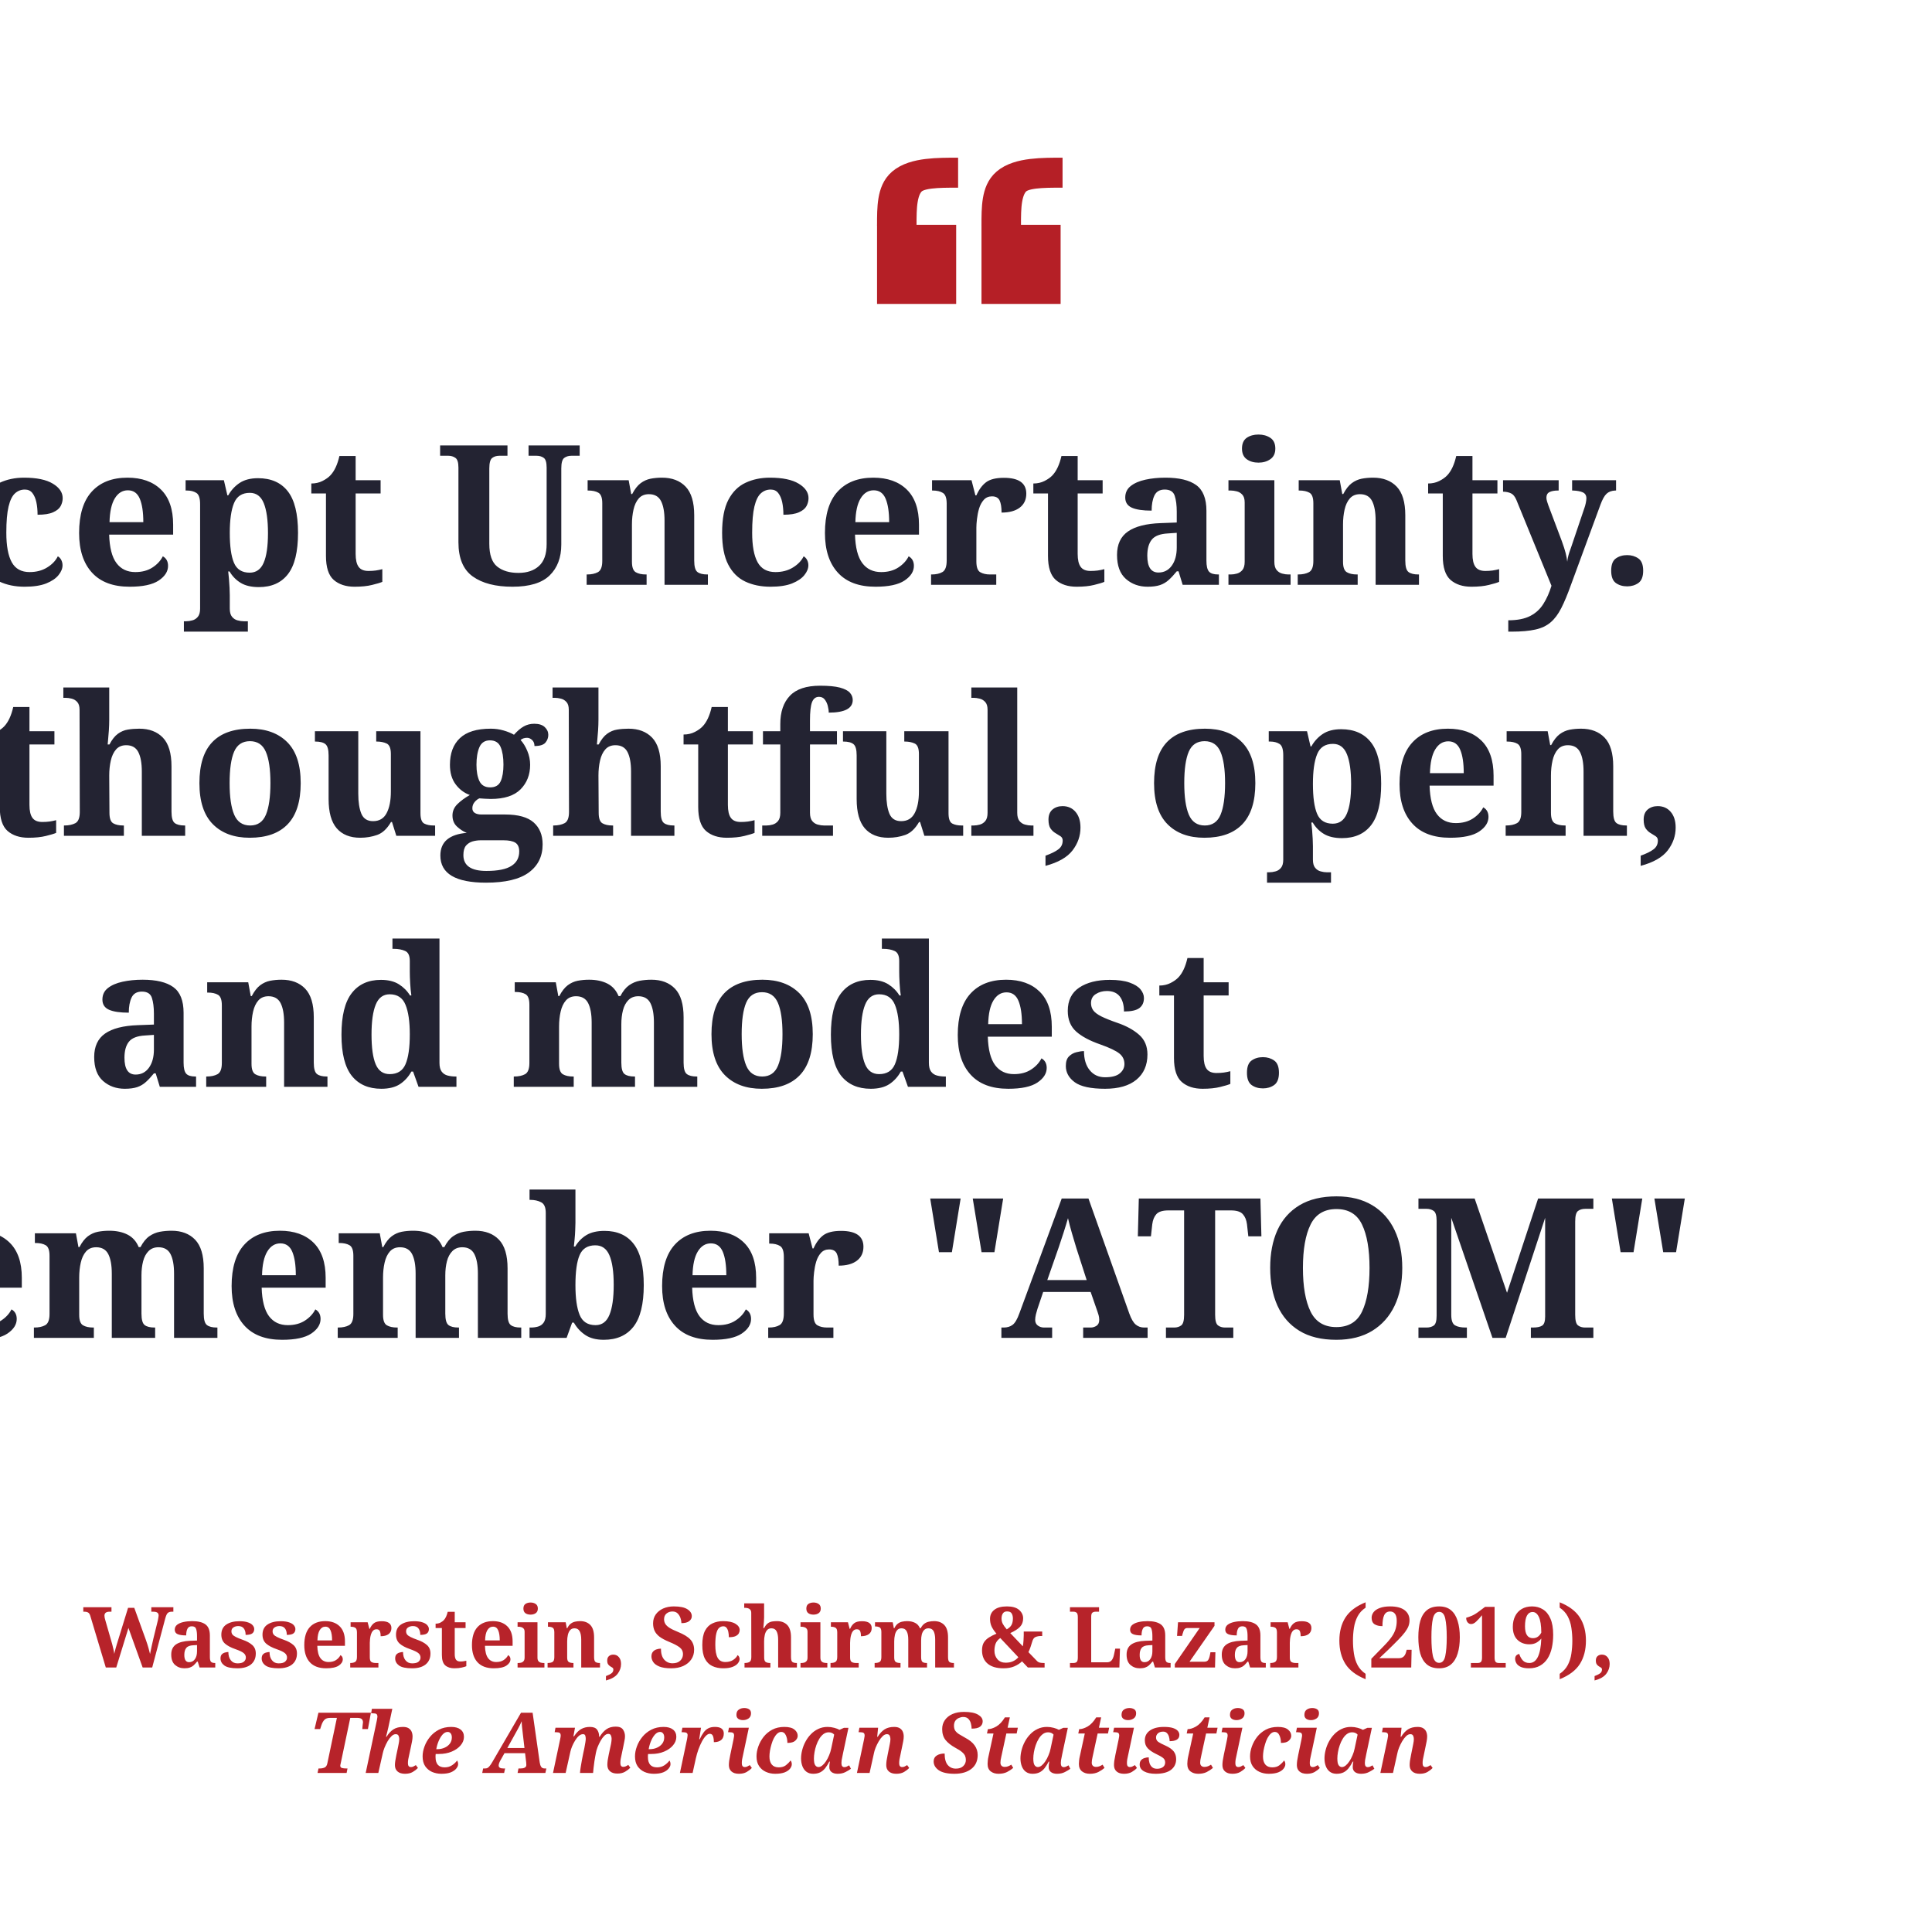
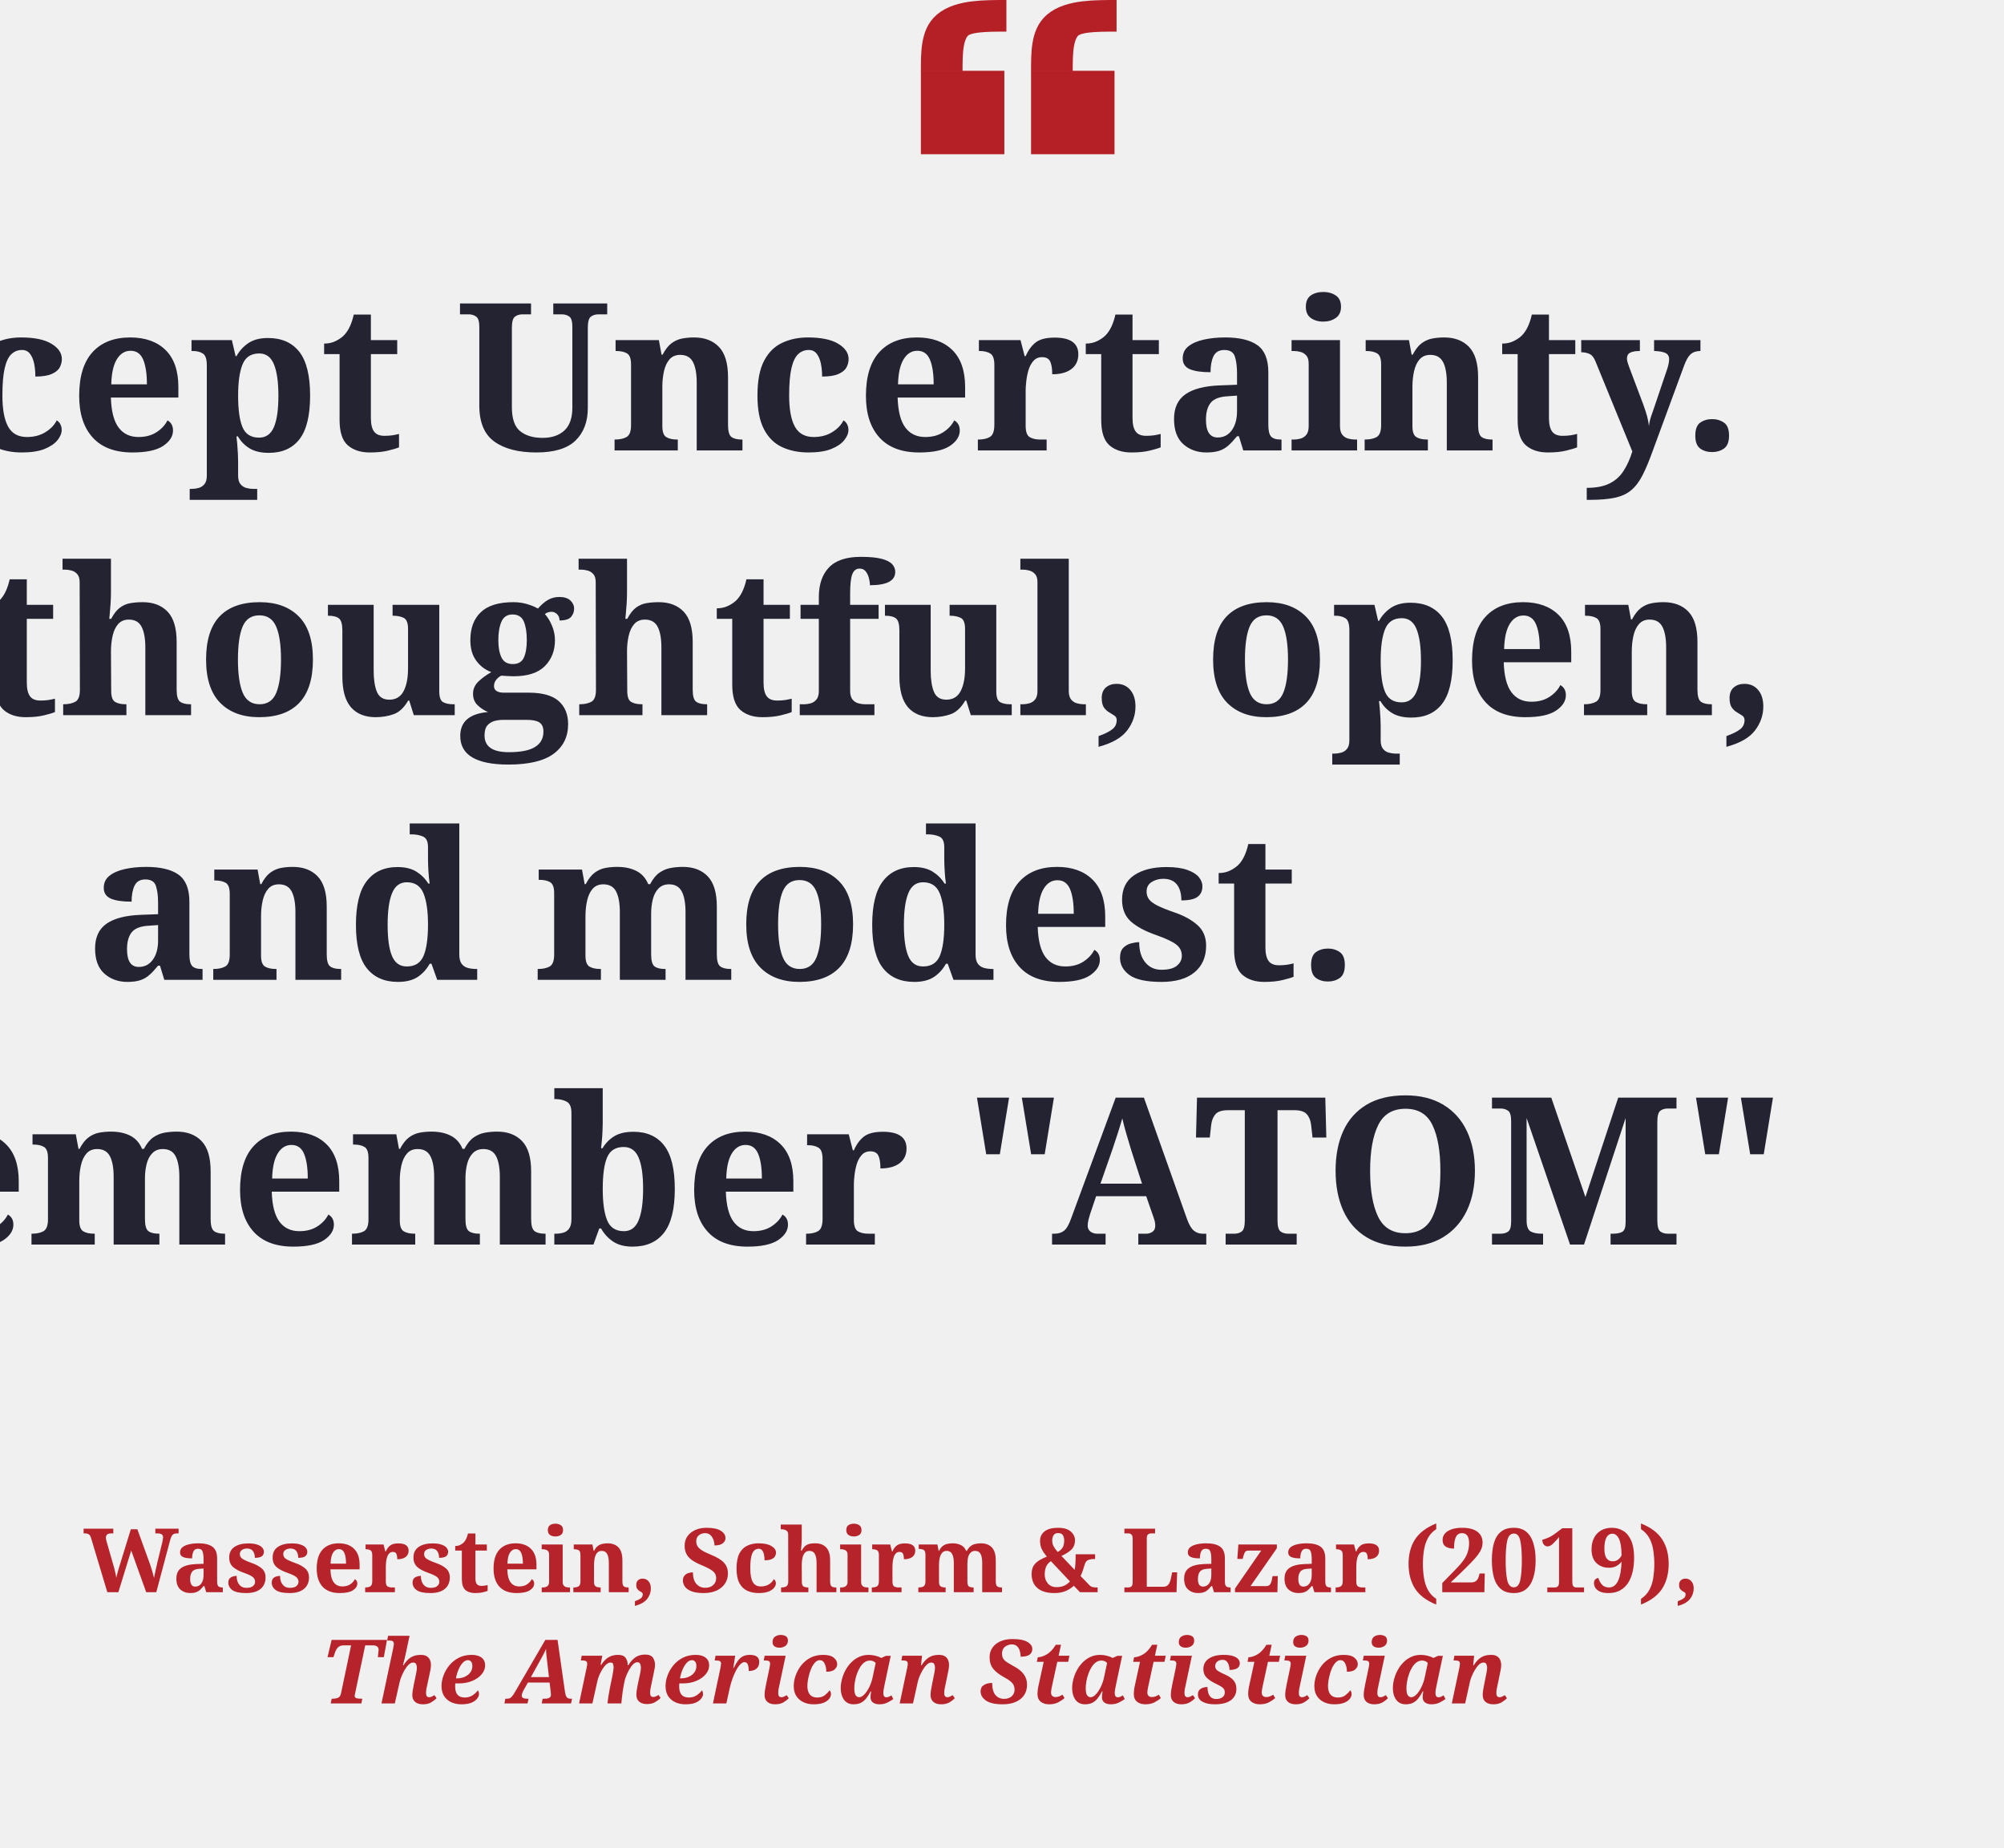
- <svg xmlns="http://www.w3.org/2000/svg" width="403.855mm" height="403.855mm" viewBox="0 0 403.855 403.855" version="1.1" id="svg8">
+ <svg xmlns="http://www.w3.org/2000/svg" width="60.771mm" height="56.032mm" viewBox="0 0 60.771 56.032" version="1.1" id="svg8">
  <defs id="defs2">
    </defs>
-   <g id="layer1" transform="translate(691.1462,-129.109)">
+   <g id="layer1" transform="translate(691.1463,-476.9318)">
    <text xml:space="preserve" style="font-style:normal;font-variant:normal;font-weight:bold;font-stretch:normal;font-size:42.333px;line-height:1.25;font-family:Constantia;-inkscape-font-specification:'Constantia, Bold';font-variant-ligatures:normal;font-variant-caps:normal;font-variant-numeric:normal;font-feature-settings:normal;text-align:center;writing-mode:lr-tb;text-anchor:middle;opacity:1;fill:#c85d63;fill-opacity:1;stroke:none;stroke-width:1;stroke-linecap:round;stroke-linejoin:round;stroke-miterlimit:4;stroke-dasharray:none;stroke-opacity:1;paint-order:markers fill stroke" x="-485.719" y="155.274" id="text843">
      <tspan id="tspan841" x="-485.719" y="192.357" style="stroke-width:1" />
    </text>
-     <g id="g852">
-       <rect y="129.109" x="-691.146" height="403.855" width="403.855" id="rect828" style="opacity:1;fill:#ffffff;fill-opacity:1;stroke:none;stroke-width:1;stroke-linecap:round;stroke-linejoin:round;stroke-miterlimit:4;stroke-dasharray:none;stroke-opacity:1;paint-order:markers fill stroke" />
-       <g transform="translate(-674.4381,93.02841)" id="g849">
+     <g id="g852" transform="matrix(0.1310288,0,0,0.1310288,-600.5862,463.1305)">
+       <g transform="matrix(1.1679,0,0,1.1679,-672.6211,24.69719)" id="g849">
        <text xml:space="preserve" style="font-style:normal;font-variant:normal;font-weight:bold;font-stretch:normal;font-size:40.792px;line-height:1.25;font-family:sans-serif;-inkscape-font-specification:'sans-serif, Bold';font-variant-ligatures:normal;font-variant-caps:normal;font-variant-numeric:normal;font-feature-settings:normal;text-align:start;writing-mode:lr-tb;text-anchor:start;opacity:1;fill:#232332;fill-opacity:1;stroke:none;stroke-width:0.964;stroke-linecap:round;stroke-linejoin:round;stroke-miterlimit:4;stroke-dasharray:none;stroke-opacity:1;paint-order:markers fill stroke" x="185.548" y="158.321" id="text832">
          <tspan id="tspan830" x="185.548" y="158.321" style="font-style:normal;font-variant:normal;font-weight:bold;font-stretch:normal;font-size:40.792px;font-family:Constantia;-inkscape-font-specification:'Constantia, Bold';font-variant-ligatures:normal;font-variant-caps:normal;font-variant-numeric:normal;font-feature-settings:normal;text-align:center;writing-mode:lr-tb;text-anchor:middle;fill:#232332;fill-opacity:1;stroke:none;stroke-width:0.964">Accept Uncertainty.</tspan>
          <tspan x="185.548" y="210.794" style="font-style:normal;font-variant:normal;font-weight:bold;font-stretch:normal;font-size:40.792px;font-family:Constantia;-inkscape-font-specification:'Constantia, Bold';font-variant-ligatures:normal;font-variant-caps:normal;font-variant-numeric:normal;font-feature-settings:normal;text-align:center;writing-mode:lr-tb;text-anchor:middle;fill:#232332;fill-opacity:1;stroke:none;stroke-width:0.964" id="tspan834">Be thoughtful, open,</tspan>
          <tspan x="185.548" y="263.267" style="font-style:normal;font-variant:normal;font-weight:bold;font-stretch:normal;font-size:40.792px;font-family:Constantia;-inkscape-font-specification:'Constantia, Bold';font-variant-ligatures:normal;font-variant-caps:normal;font-variant-numeric:normal;font-feature-settings:normal;text-align:center;writing-mode:lr-tb;text-anchor:middle;fill:#232332;fill-opacity:1;stroke:none;stroke-width:0.964" id="tspan836">and modest.</tspan>
          <tspan x="185.548" y="315.739" style="font-style:normal;font-variant:normal;font-weight:bold;font-stretch:normal;font-size:40.792px;font-family:Constantia;-inkscape-font-specification:'Constantia, Bold';font-variant-ligatures:normal;font-variant-caps:normal;font-variant-numeric:normal;font-feature-settings:normal;text-align:center;writing-mode:lr-tb;text-anchor:middle;fill:#232332;fill-opacity:1;stroke:none;stroke-width:0.964" id="tspan824">Remember "ATOM"</tspan>
        </text>
        <text xml:space="preserve" style="font-style:normal;font-variant:normal;font-weight:bold;font-stretch:normal;font-size:42.333px;line-height:1.25;font-family:Constantia;-inkscape-font-specification:'Constantia, Bold';font-variant-ligatures:normal;font-variant-caps:normal;font-variant-numeric:normal;font-feature-settings:normal;text-align:center;writing-mode:lr-tb;text-anchor:middle;opacity:1;fill:#232432;fill-opacity:1;stroke:none;stroke-width:1;stroke-linecap:round;stroke-linejoin:round;stroke-miterlimit:4;stroke-dasharray:none;stroke-opacity:1;paint-order:markers fill stroke" x="15.743" y="360.081" id="text828">
          <tspan id="tspan826" x="20.828" y="360.081" style="stroke-width:1"> </tspan>
        </text>
        <text xml:space="preserve" style="font-style:normal;font-variant:normal;font-weight:bold;font-stretch:normal;font-size:17.639px;line-height:1.25;font-family:Constantia;-inkscape-font-specification:'Constantia, Bold';font-variant-ligatures:normal;font-variant-caps:normal;font-variant-numeric:normal;font-feature-settings:normal;text-align:center;writing-mode:lr-tb;text-anchor:middle;opacity:1;fill:#b51f26;fill-opacity:0.98;stroke:none;stroke-width:0.51;stroke-linecap:round;stroke-linejoin:round;stroke-miterlimit:4;stroke-dasharray:none;stroke-opacity:1;paint-order:markers fill stroke" x="186.074" y="384.642" id="text837">
          <tspan id="tspan835" x="186.074" y="384.642" style="font-style:normal;font-variant:normal;font-weight:bold;font-stretch:normal;font-size:17.639px;font-family:Constantia;-inkscape-font-specification:'Constantia, Bold';font-variant-ligatures:normal;font-variant-caps:normal;font-variant-numeric:normal;font-feature-settings:normal;text-align:center;writing-mode:lr-tb;text-anchor:middle;fill:#b51f26;fill-opacity:0.98;stroke-width:0.51">Wasserstein, Schirm &amp; Lazar (2019),</tspan>
          <tspan x="186.074" y="406.691" style="font-style:italic;font-variant:normal;font-weight:bold;font-stretch:normal;font-size:17.639px;font-family:Constantia;-inkscape-font-specification:'Constantia, Bold';font-variant-ligatures:normal;font-variant-caps:normal;font-variant-numeric:normal;font-feature-settings:normal;text-align:center;writing-mode:lr-tb;text-anchor:middle;fill:#b51f26;fill-opacity:0.98;stroke-width:0.51" id="tspan839">The American Statistician</tspan>
        </text>
        <rect style="opacity:1;fill:#b51f26;fill-opacity:1;stroke:none;stroke-width:1;stroke-linecap:round;stroke-linejoin:round;stroke-miterlimit:4;stroke-dasharray:none;stroke-opacity:1;paint-order:markers fill stroke" id="rect845" width="16.54" height="16.54" x="166.625" y="83.071" />
        <path style="fill:none;stroke:#b51f26;stroke-width:8;stroke-linecap:butt;stroke-linejoin:miter;stroke-miterlimit:4;stroke-dasharray:none;stroke-opacity:1" d="m -725.83,-25.05 c 0,-4.678 0,-9.355 2.069,-11.693 2.069,-2.338 6.208,-2.338 10.347,-2.338" id="path862" transform="matrix(1.032409,0,0,0.7835489,920.1056,102.7986)" />
        <rect style="opacity:1;fill:#b51f26;fill-opacity:1;stroke:none;stroke-width:1;stroke-linecap:round;stroke-linejoin:round;stroke-miterlimit:4;stroke-dasharray:none;stroke-opacity:1;paint-order:markers fill stroke" id="rect845-4" width="16.54" height="16.54" x="188.457" y="83.071" />
        <path style="fill:none;stroke:#b51f26;stroke-width:8;stroke-linecap:butt;stroke-linejoin:miter;stroke-miterlimit:4;stroke-dasharray:none;stroke-opacity:1" d="m -725.83,-25.05 c 0,-4.678 0,-9.355 2.069,-11.693 2.069,-2.338 6.208,-2.338 10.347,-2.338" id="path862-3" transform="matrix(1.032409,0,0,0.7835489,941.9376,102.7986)" />
      </g>
    </g>
  </g>
</svg>
